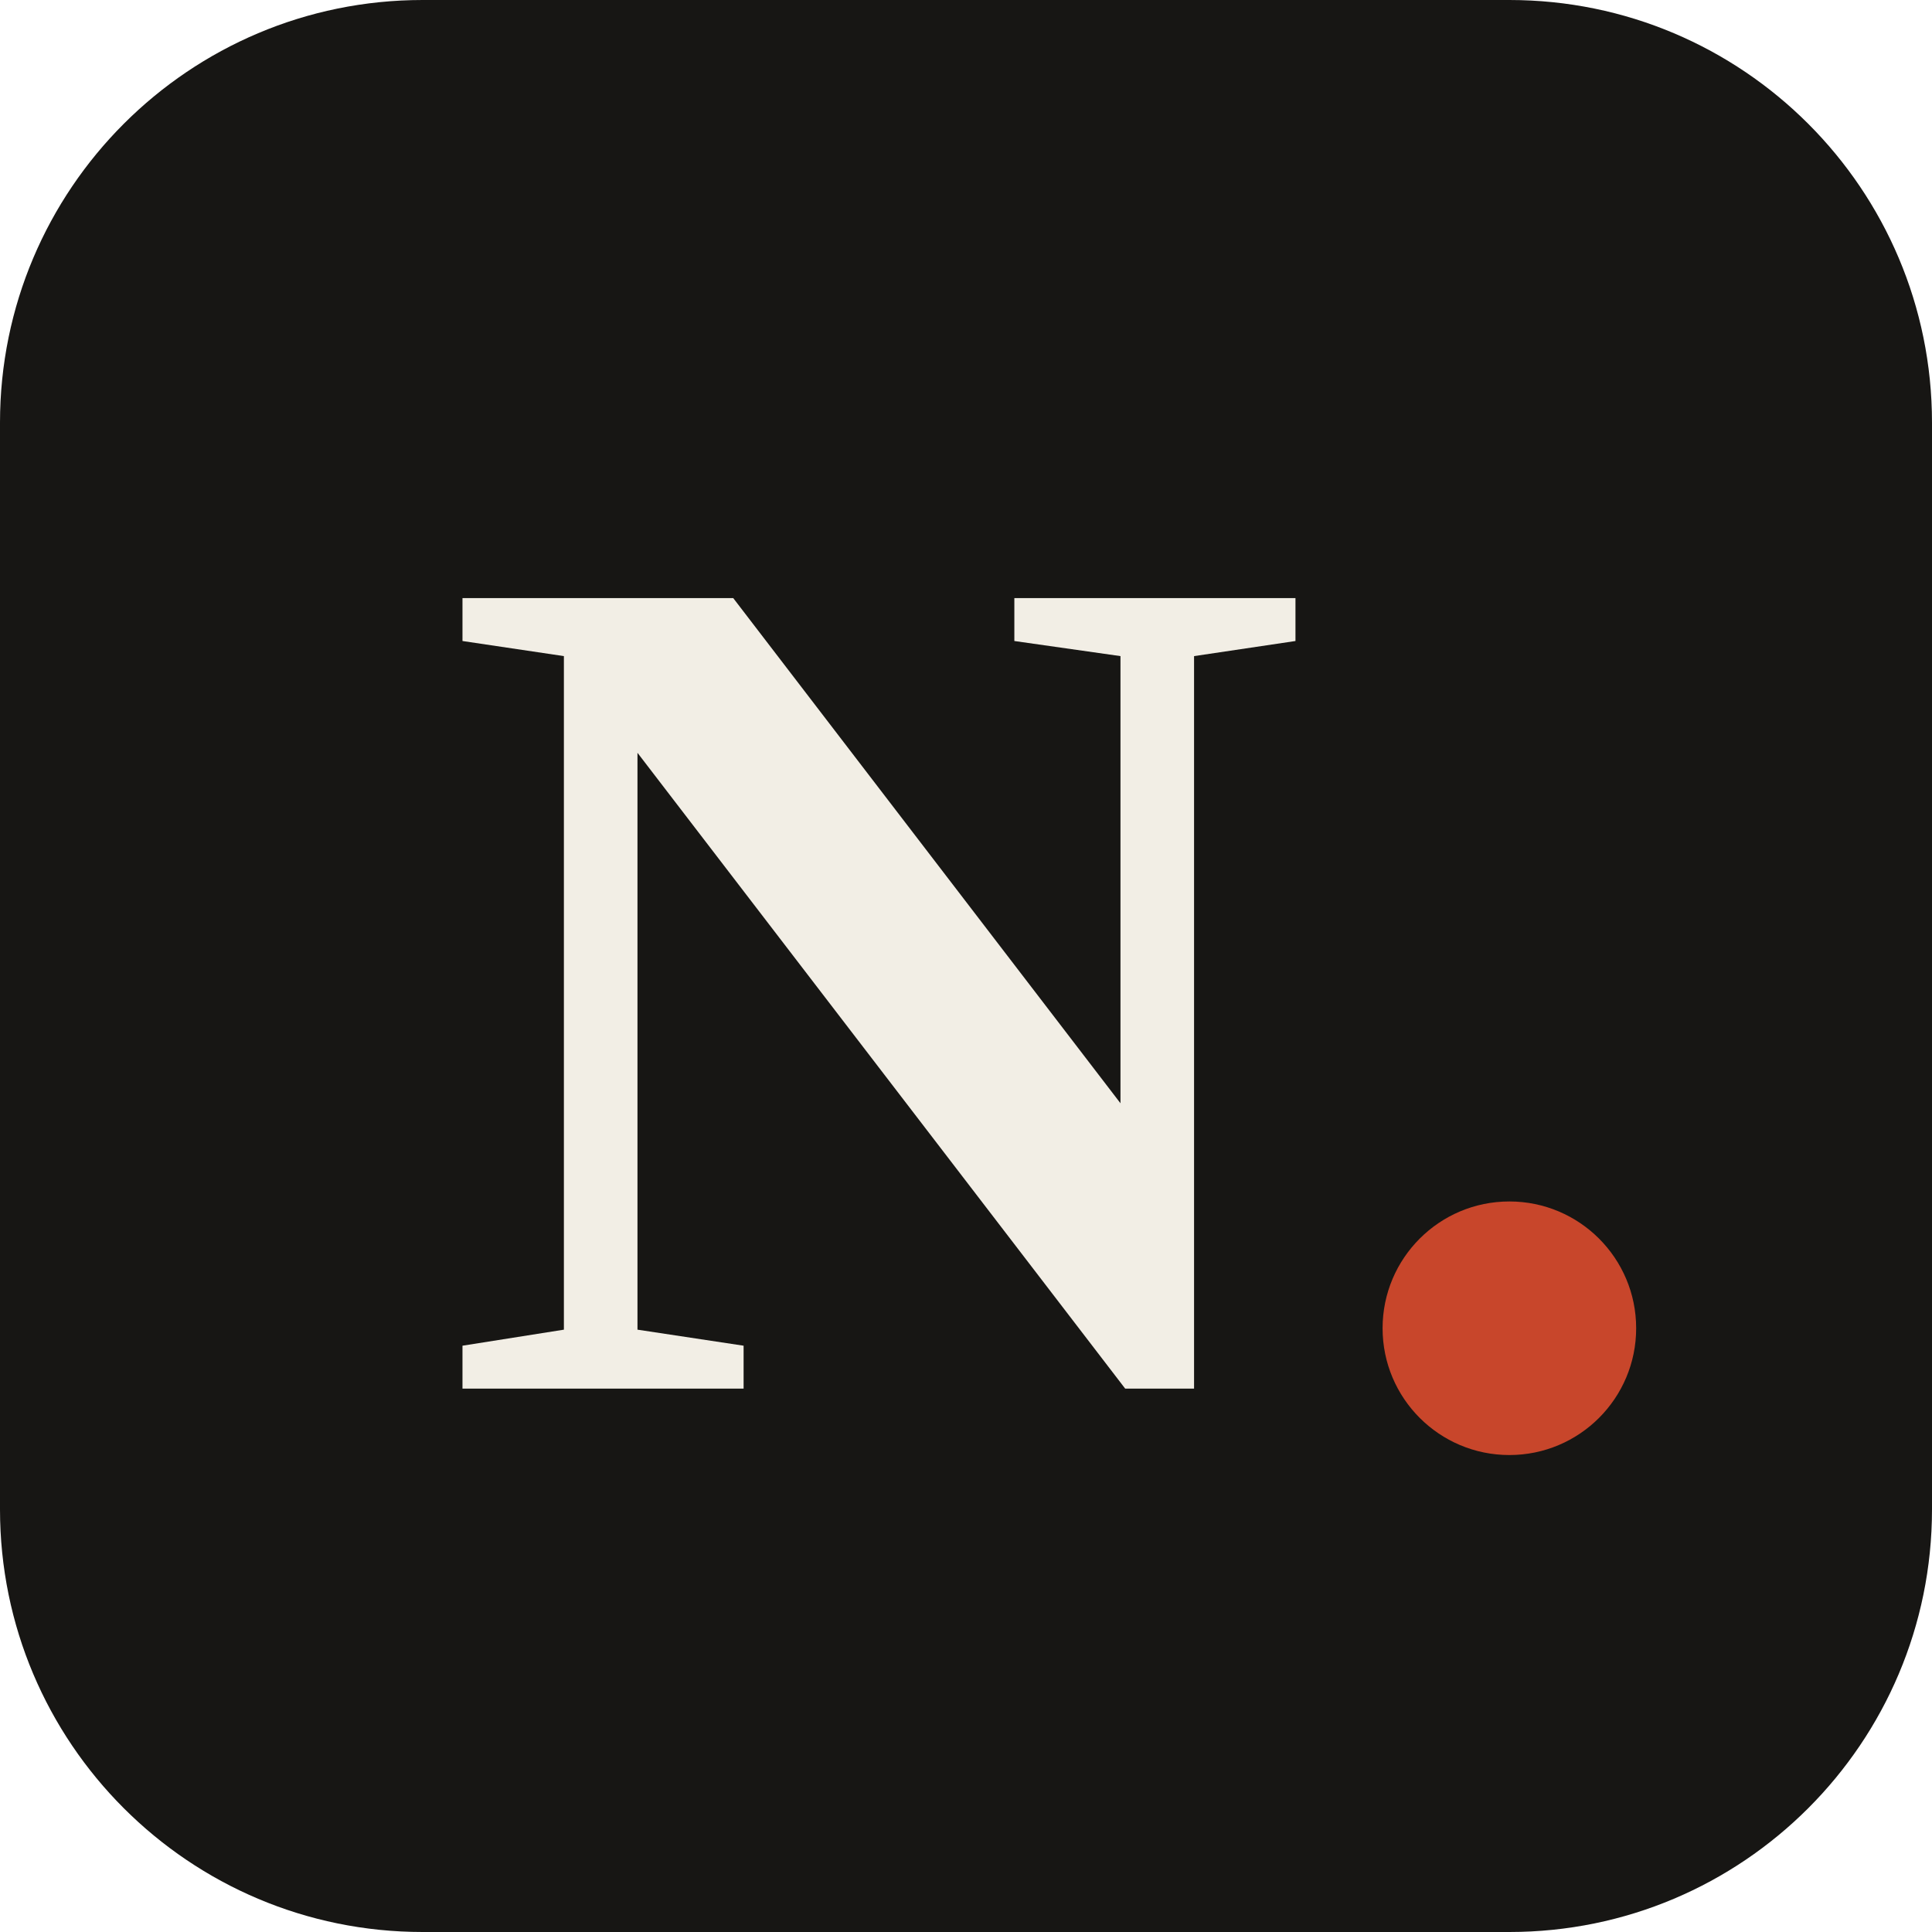
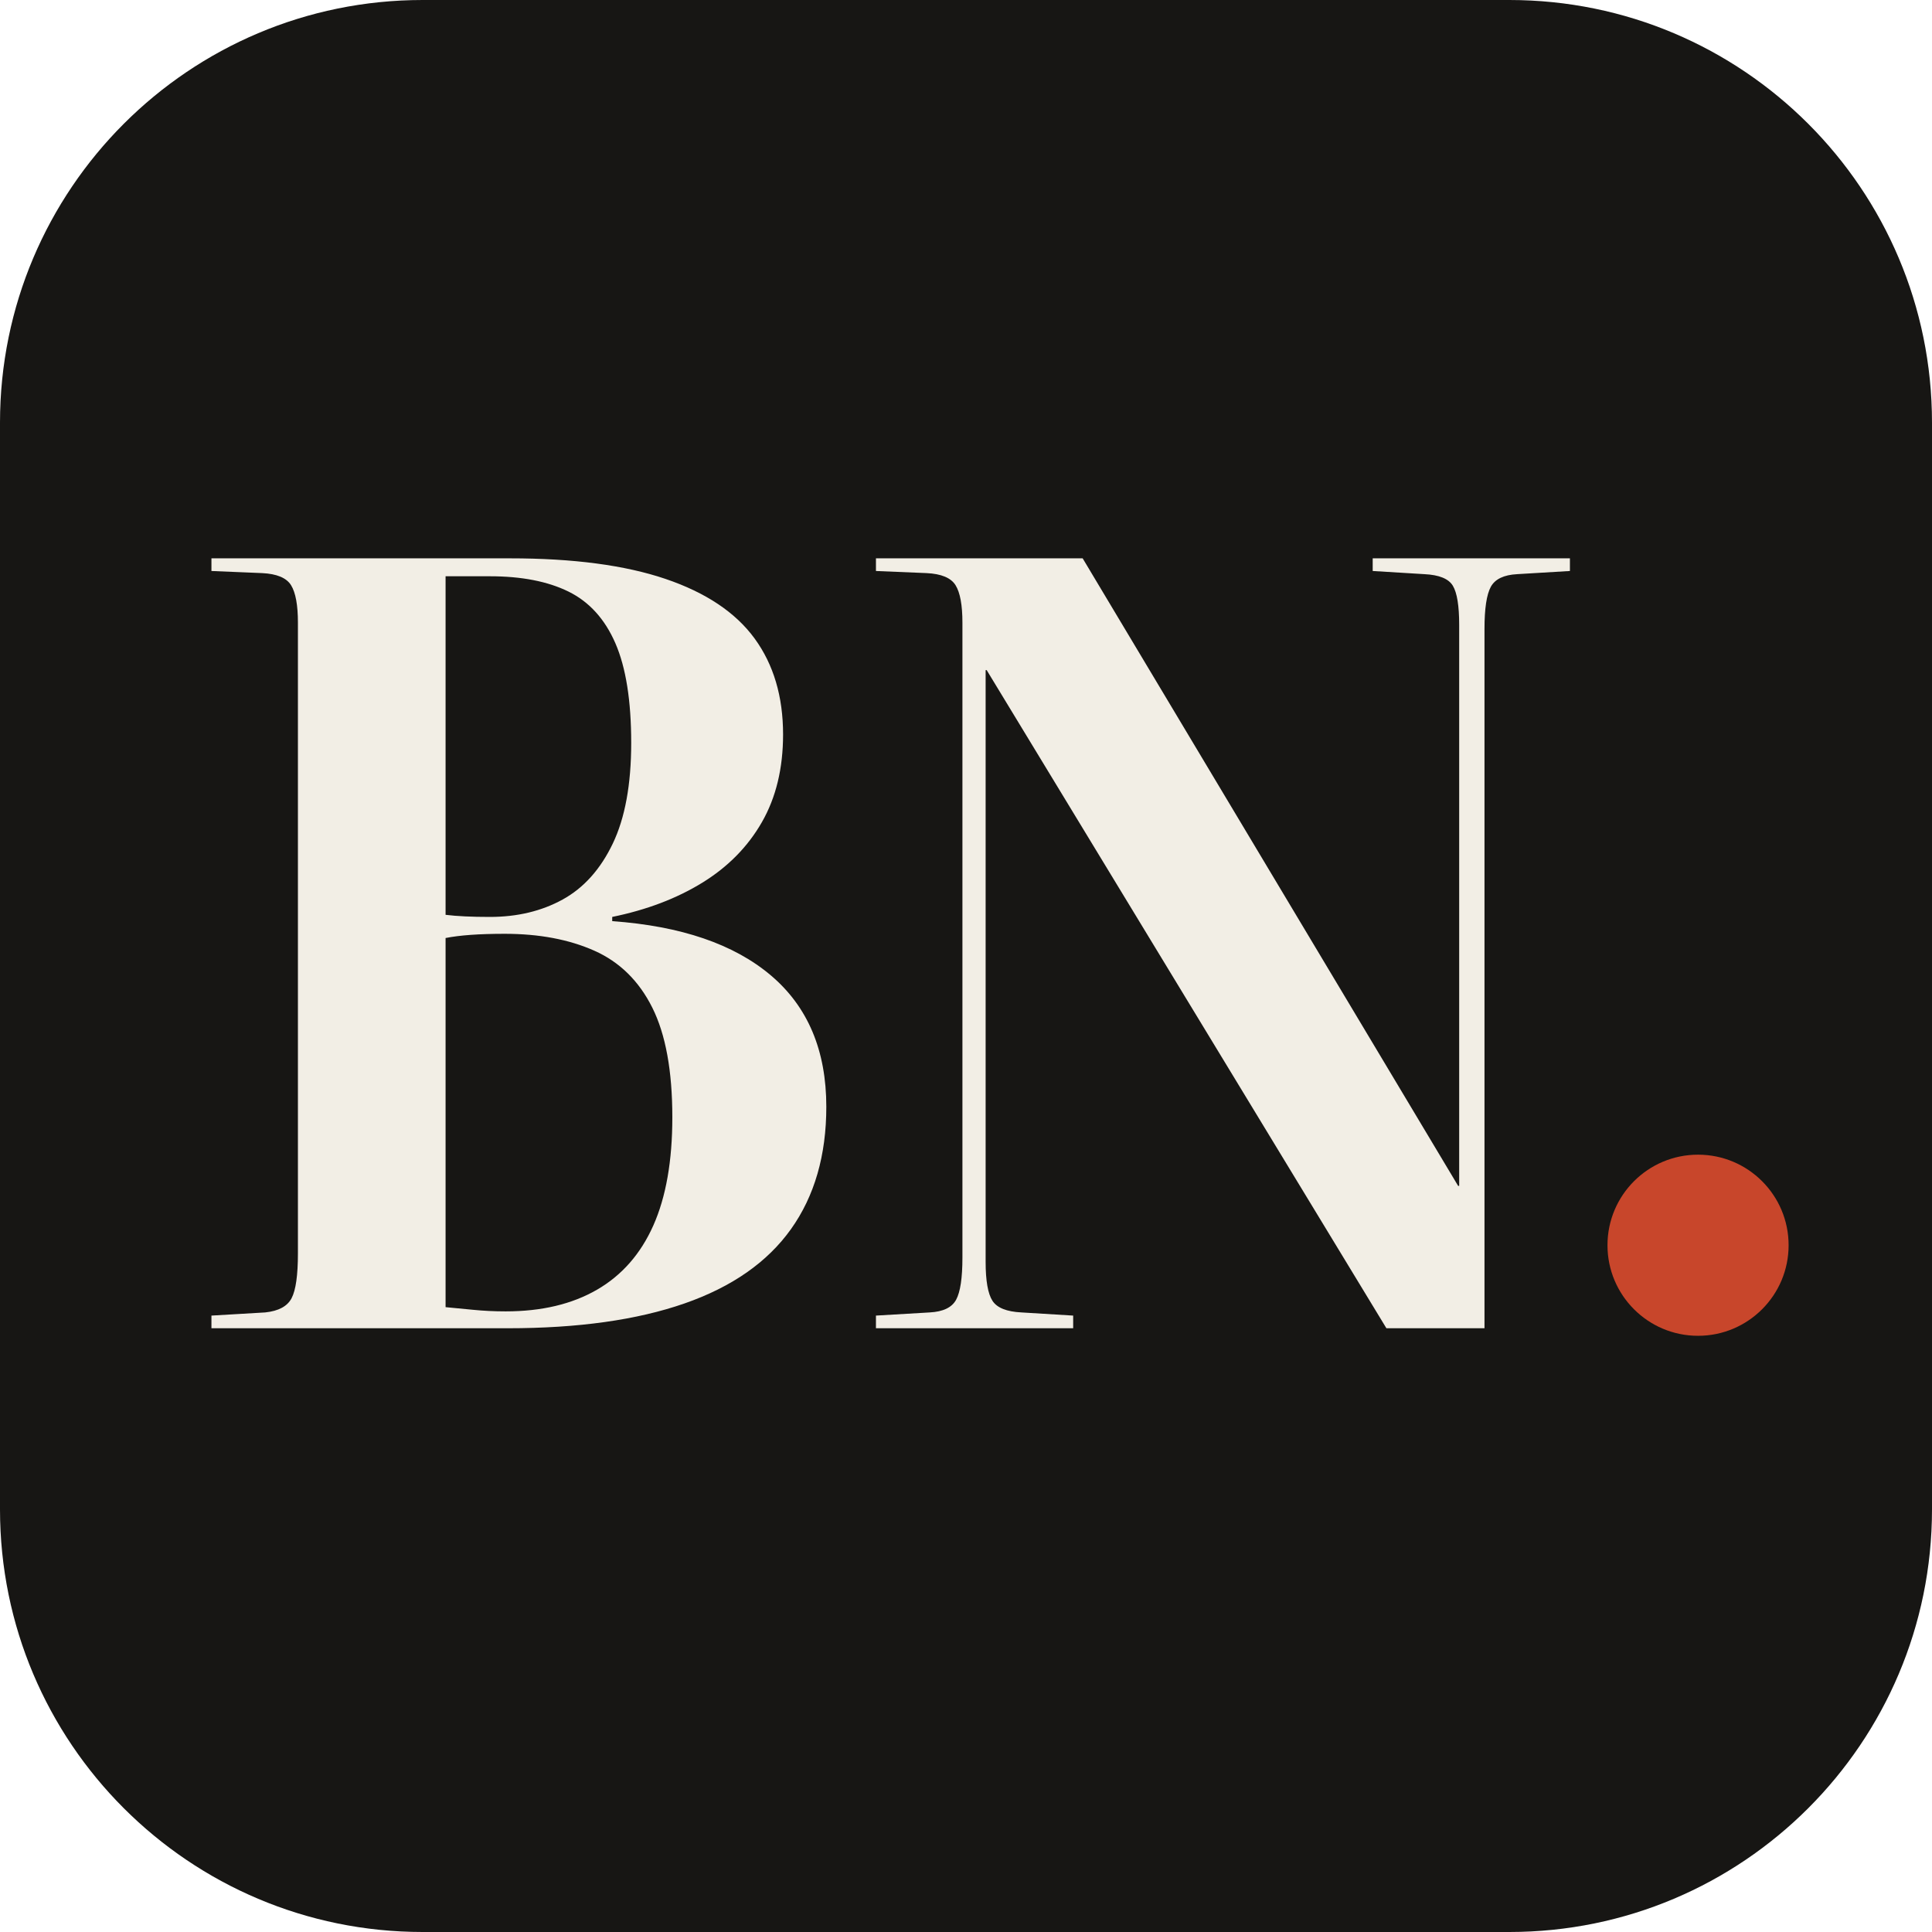
- <svg xmlns="http://www.w3.org/2000/svg" viewBox="0 0 64 64">
-   <rect width="64" height="64" rx="14" fill="#171614" />
-   <text x="29" y="46" text-anchor="middle" font-family="Georgia, 'Times New Roman', serif" font-size="40" font-weight="600" fill="#F2EEE5">N</text>
-   <circle cx="50" cy="44" r="4.2" fill="#C8462B" />
+ <svg xmlns="http://www.w3.org/2000/svg" viewBox="0 0 512 512">
+   <rect width="512" height="512" rx="112" fill="#171614" />
+   <g fill="#F2EEE5">
+     <path transform="translate(41.5 352) scale(0.2795)" d="M52 0V-12L103 -15Q122 -17 128.0 -28.5Q134 -40 134 -71V-669Q134 -694 127.5 -704.5Q121 -715 100 -716L52 -718V-730H335Q425 -730 482.5 -710.5Q540 -691 567.0 -654.0Q594 -617 594 -563Q594 -515 574.0 -480.0Q554 -445 517.5 -422.5Q481 -400 432 -390V-386Q530 -379 582.5 -334.5Q635 -290 635 -210Q635 -141 601.5 -94.0Q568 -47 500.5 -23.5Q433 0 333 0ZM331 -16Q382 -16 417.5 -36.5Q453 -57 471.0 -97.5Q489 -138 489 -200Q489 -266 470.0 -304.0Q451 -342 415.0 -358.0Q379 -374 330 -374Q294 -374 274 -370V-20Q285 -19 300.0 -17.5Q315 -16 331 -16ZM316 -390Q355 -390 385.0 -406.5Q415 -423 432.5 -459.5Q450 -496 450 -555Q450 -615 435.0 -649.5Q420 -684 390.5 -698.5Q361 -713 316 -713H274V-392Q282 -391 292.5 -390.5Q303 -390 316 -390Z" />
+     <path transform="translate(217.6 352) scale(0.2795)" d="M52 0V-12L103 -15Q122 -16 128.0 -27.0Q134 -38 134 -67V-669Q134 -694 127.5 -704.5Q121 -715 100 -716L52 -718V-730H248L604 -135H605V-667Q605 -694 599.0 -704.0Q593 -714 572 -715L523 -718V-730H710V-718L660 -715Q641 -714 635.0 -703.0Q629 -692 629 -663V0H536L157 -624H156V-63Q156 -36 162.5 -26.0Q169 -16 190 -15L239 -12V0Z" />
+   </g>
+   <circle cx="450" cy="330" r="24" fill="#C8462B" />
</svg>
